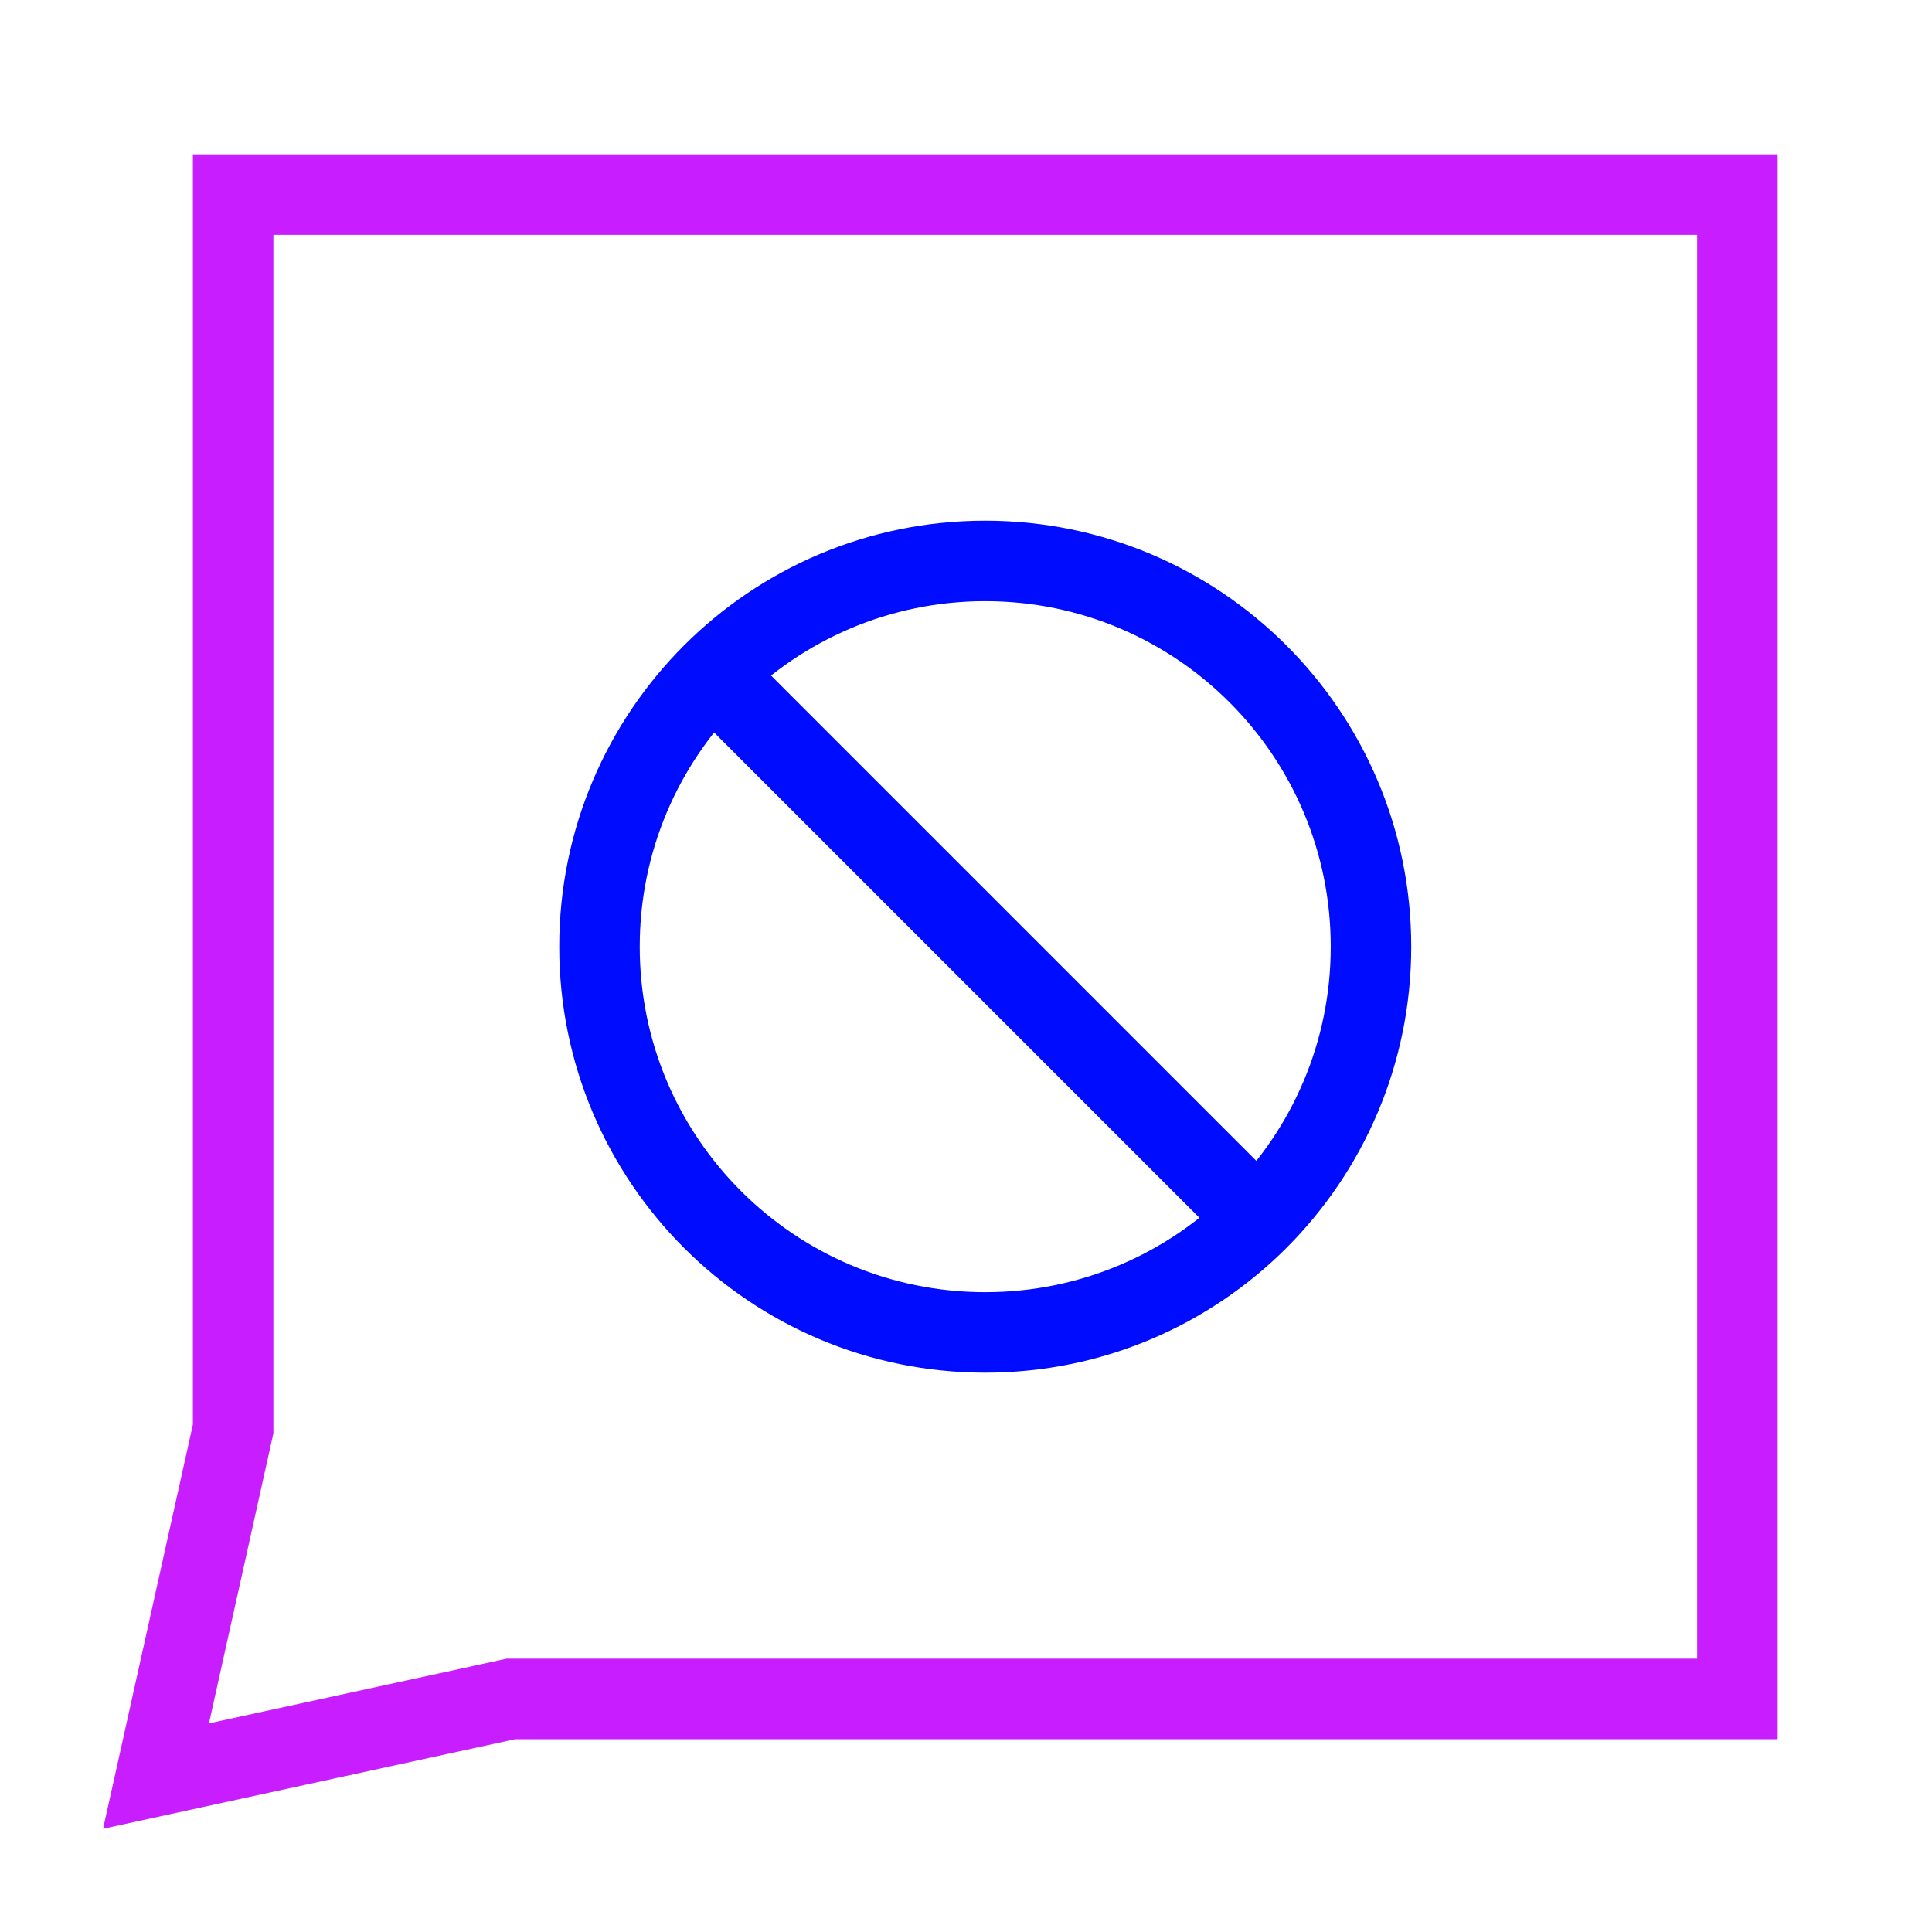
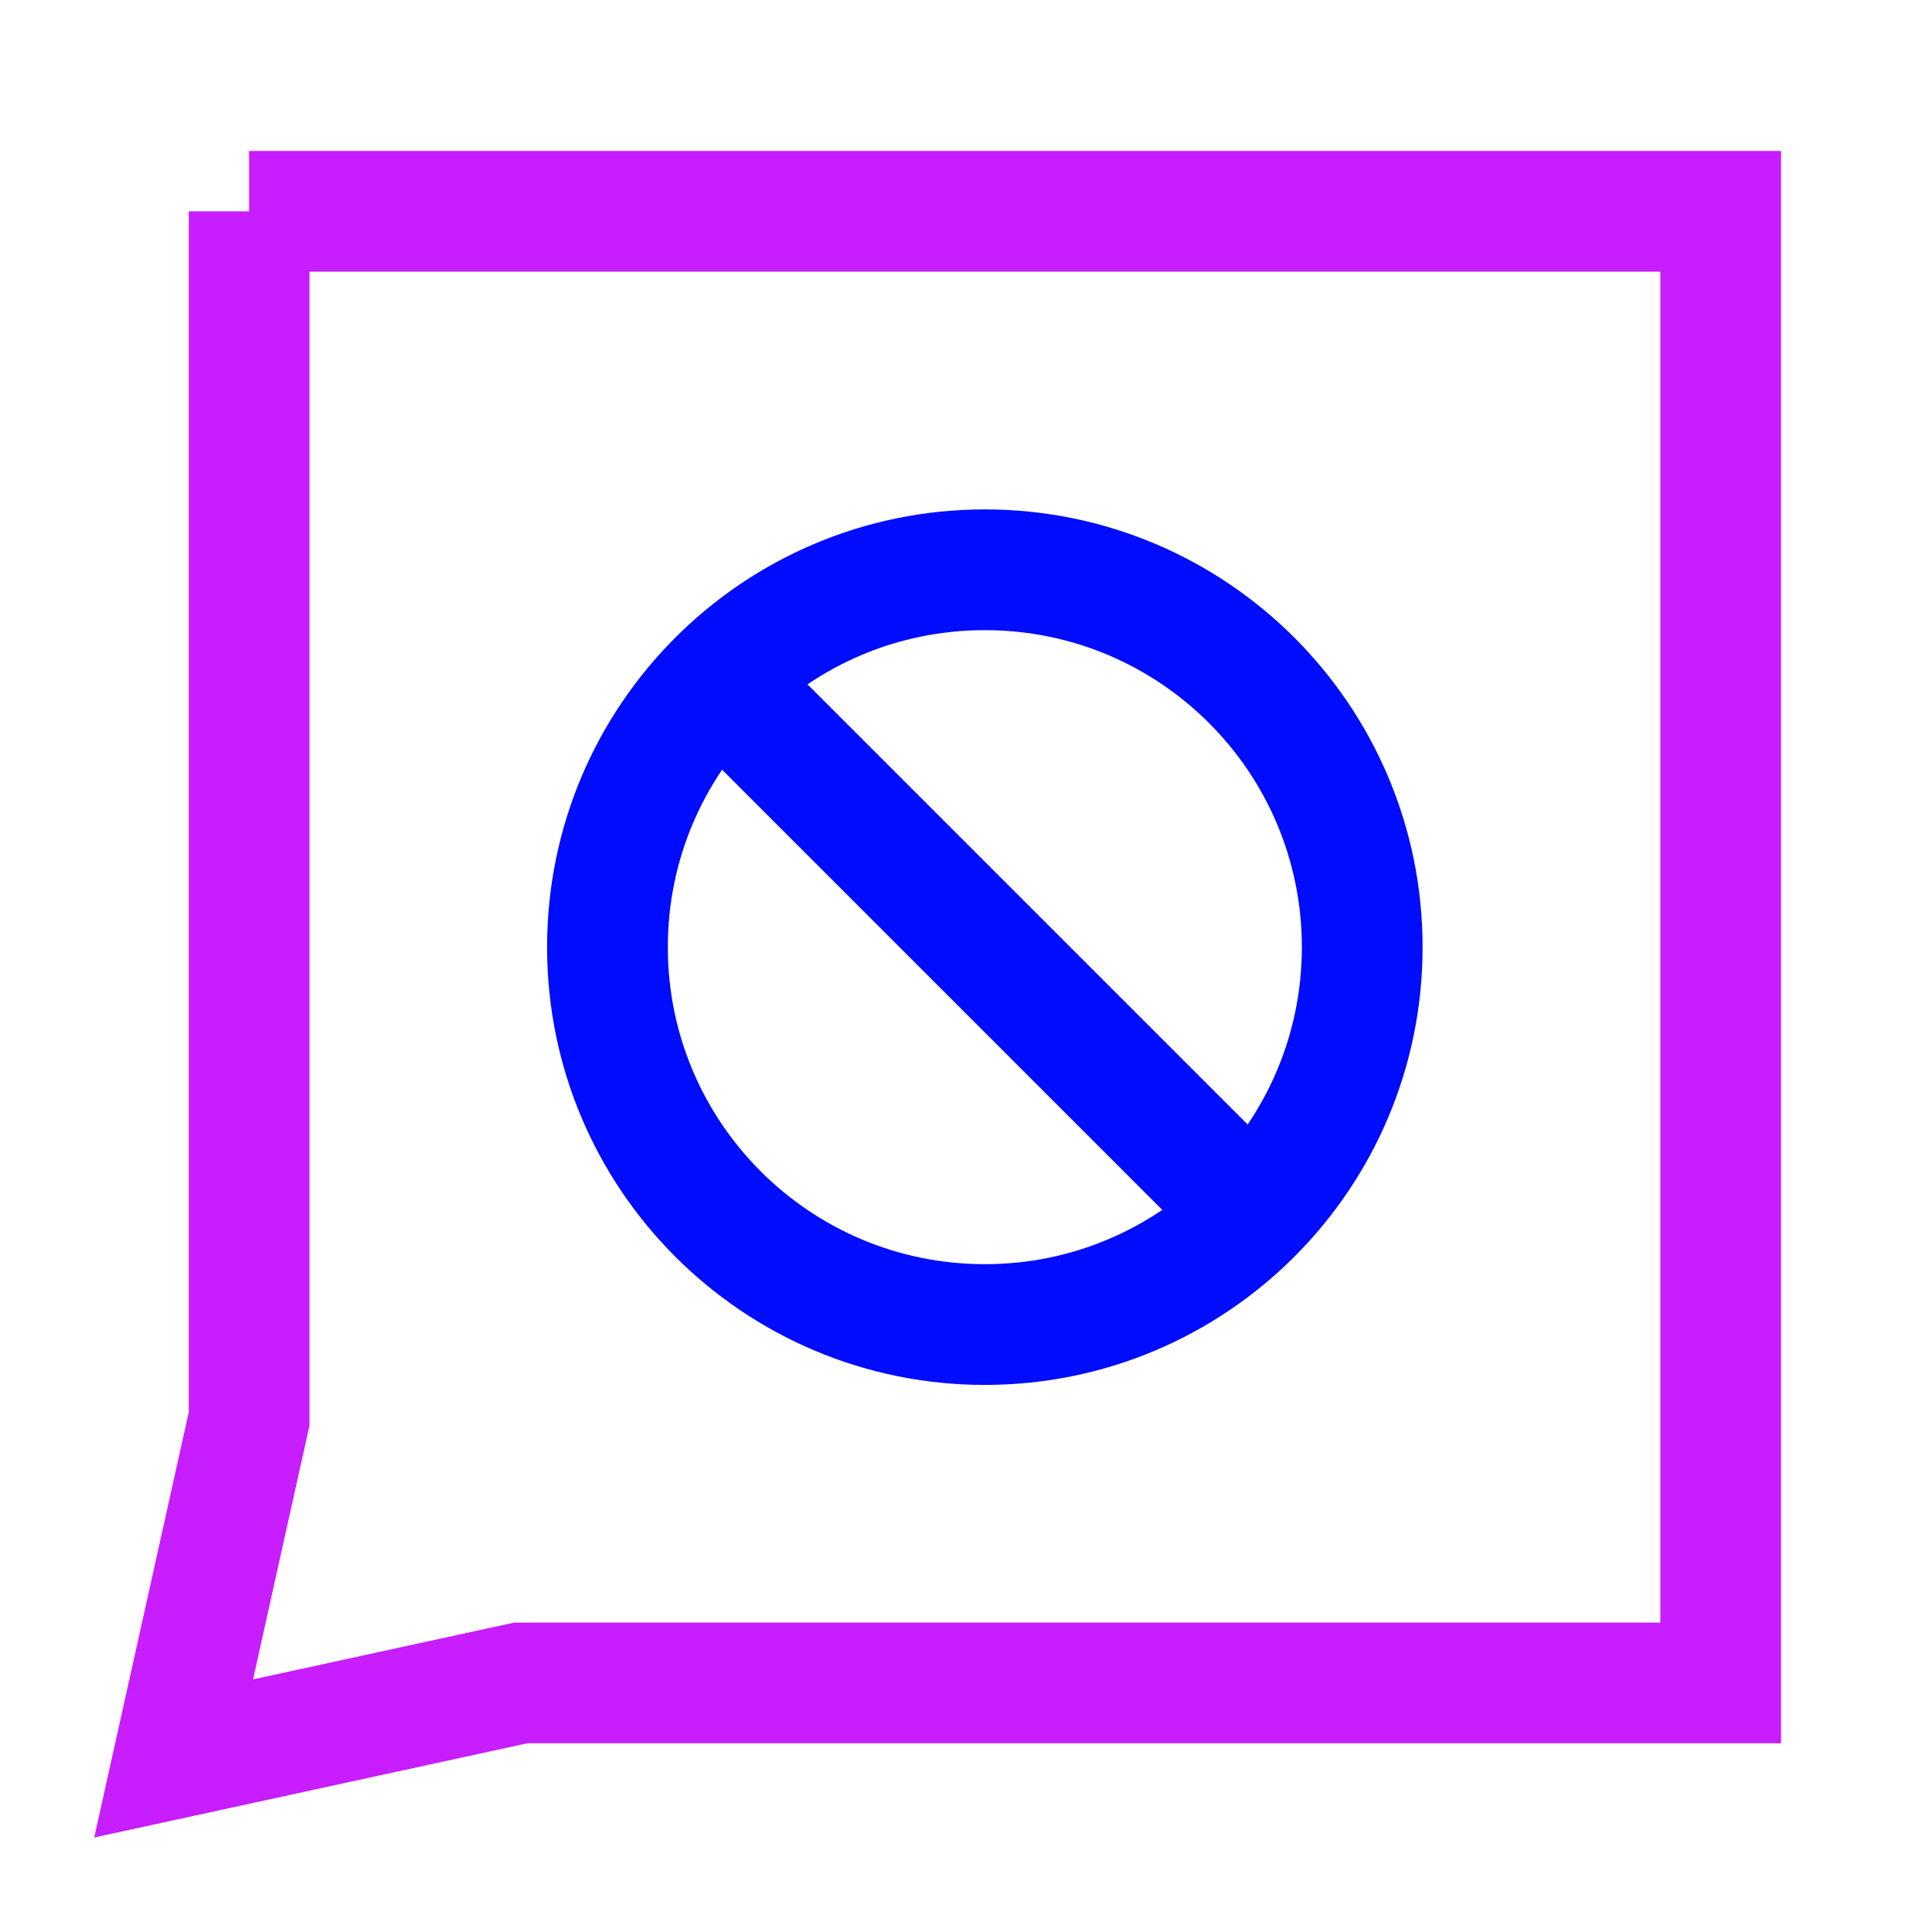
- <svg xmlns="http://www.w3.org/2000/svg" fill="none" viewBox="-0.5 -0.5 24 24" id="Chat-Bubble-Square-Block--Streamline-Sharp-Neon">
+ <svg xmlns="http://www.w3.org/2000/svg" fill="none" viewBox="-0.75 -0.75 24 24" id="Chat-Bubble-Square-Block--Streamline-Sharp-Neon">
  <g id="chat-bubble-square-block--messages-message-bubble-chat-square-block">
-     <path id="Ellipse 341" stroke="#000cfe" d="M16.531 11.26c0 2.646 -2.145 4.792 -4.792 4.792 -2.646 0 -4.792 -2.145 -4.792 -4.792 0 -2.646 2.145 -4.792 4.792 -4.792 2.646 0 4.792 2.145 4.792 4.792Z" stroke-width="1" />
-     <path id="Ellipse 342" stroke="#000cfe" d="M15.128 14.649 8.351 7.872" stroke-width="1" />
-     <path id="Rectangle 19" stroke="#c71dff" d="M2.396 1.917H21.083v18.688H5.846l-4.408 0.958 0.958 -4.312V1.917Z" stroke-width="1" />
+     <path id="Ellipse 341" stroke="#000cfe" d="M16.172 11.016c0 2.589 -2.099 4.688 -4.688 4.688 -2.589 0 -4.688 -2.099 -4.688 -4.688 0 -2.589 2.099 -4.688 4.688 -4.688 2.589 0 4.688 2.099 4.688 4.688Z" stroke-width="1.5" />
+     <path id="Ellipse 342" stroke="#000cfe" d="M14.799 14.33 8.17 7.701" stroke-width="1.5" />
+     <path id="Rectangle 19" stroke="#c71dff" d="M2.344 1.875H20.625v18.281H5.719l-4.312 0.938 0.938 -4.219V1.875Z" stroke-width="1.5" />
  </g>
</svg>
